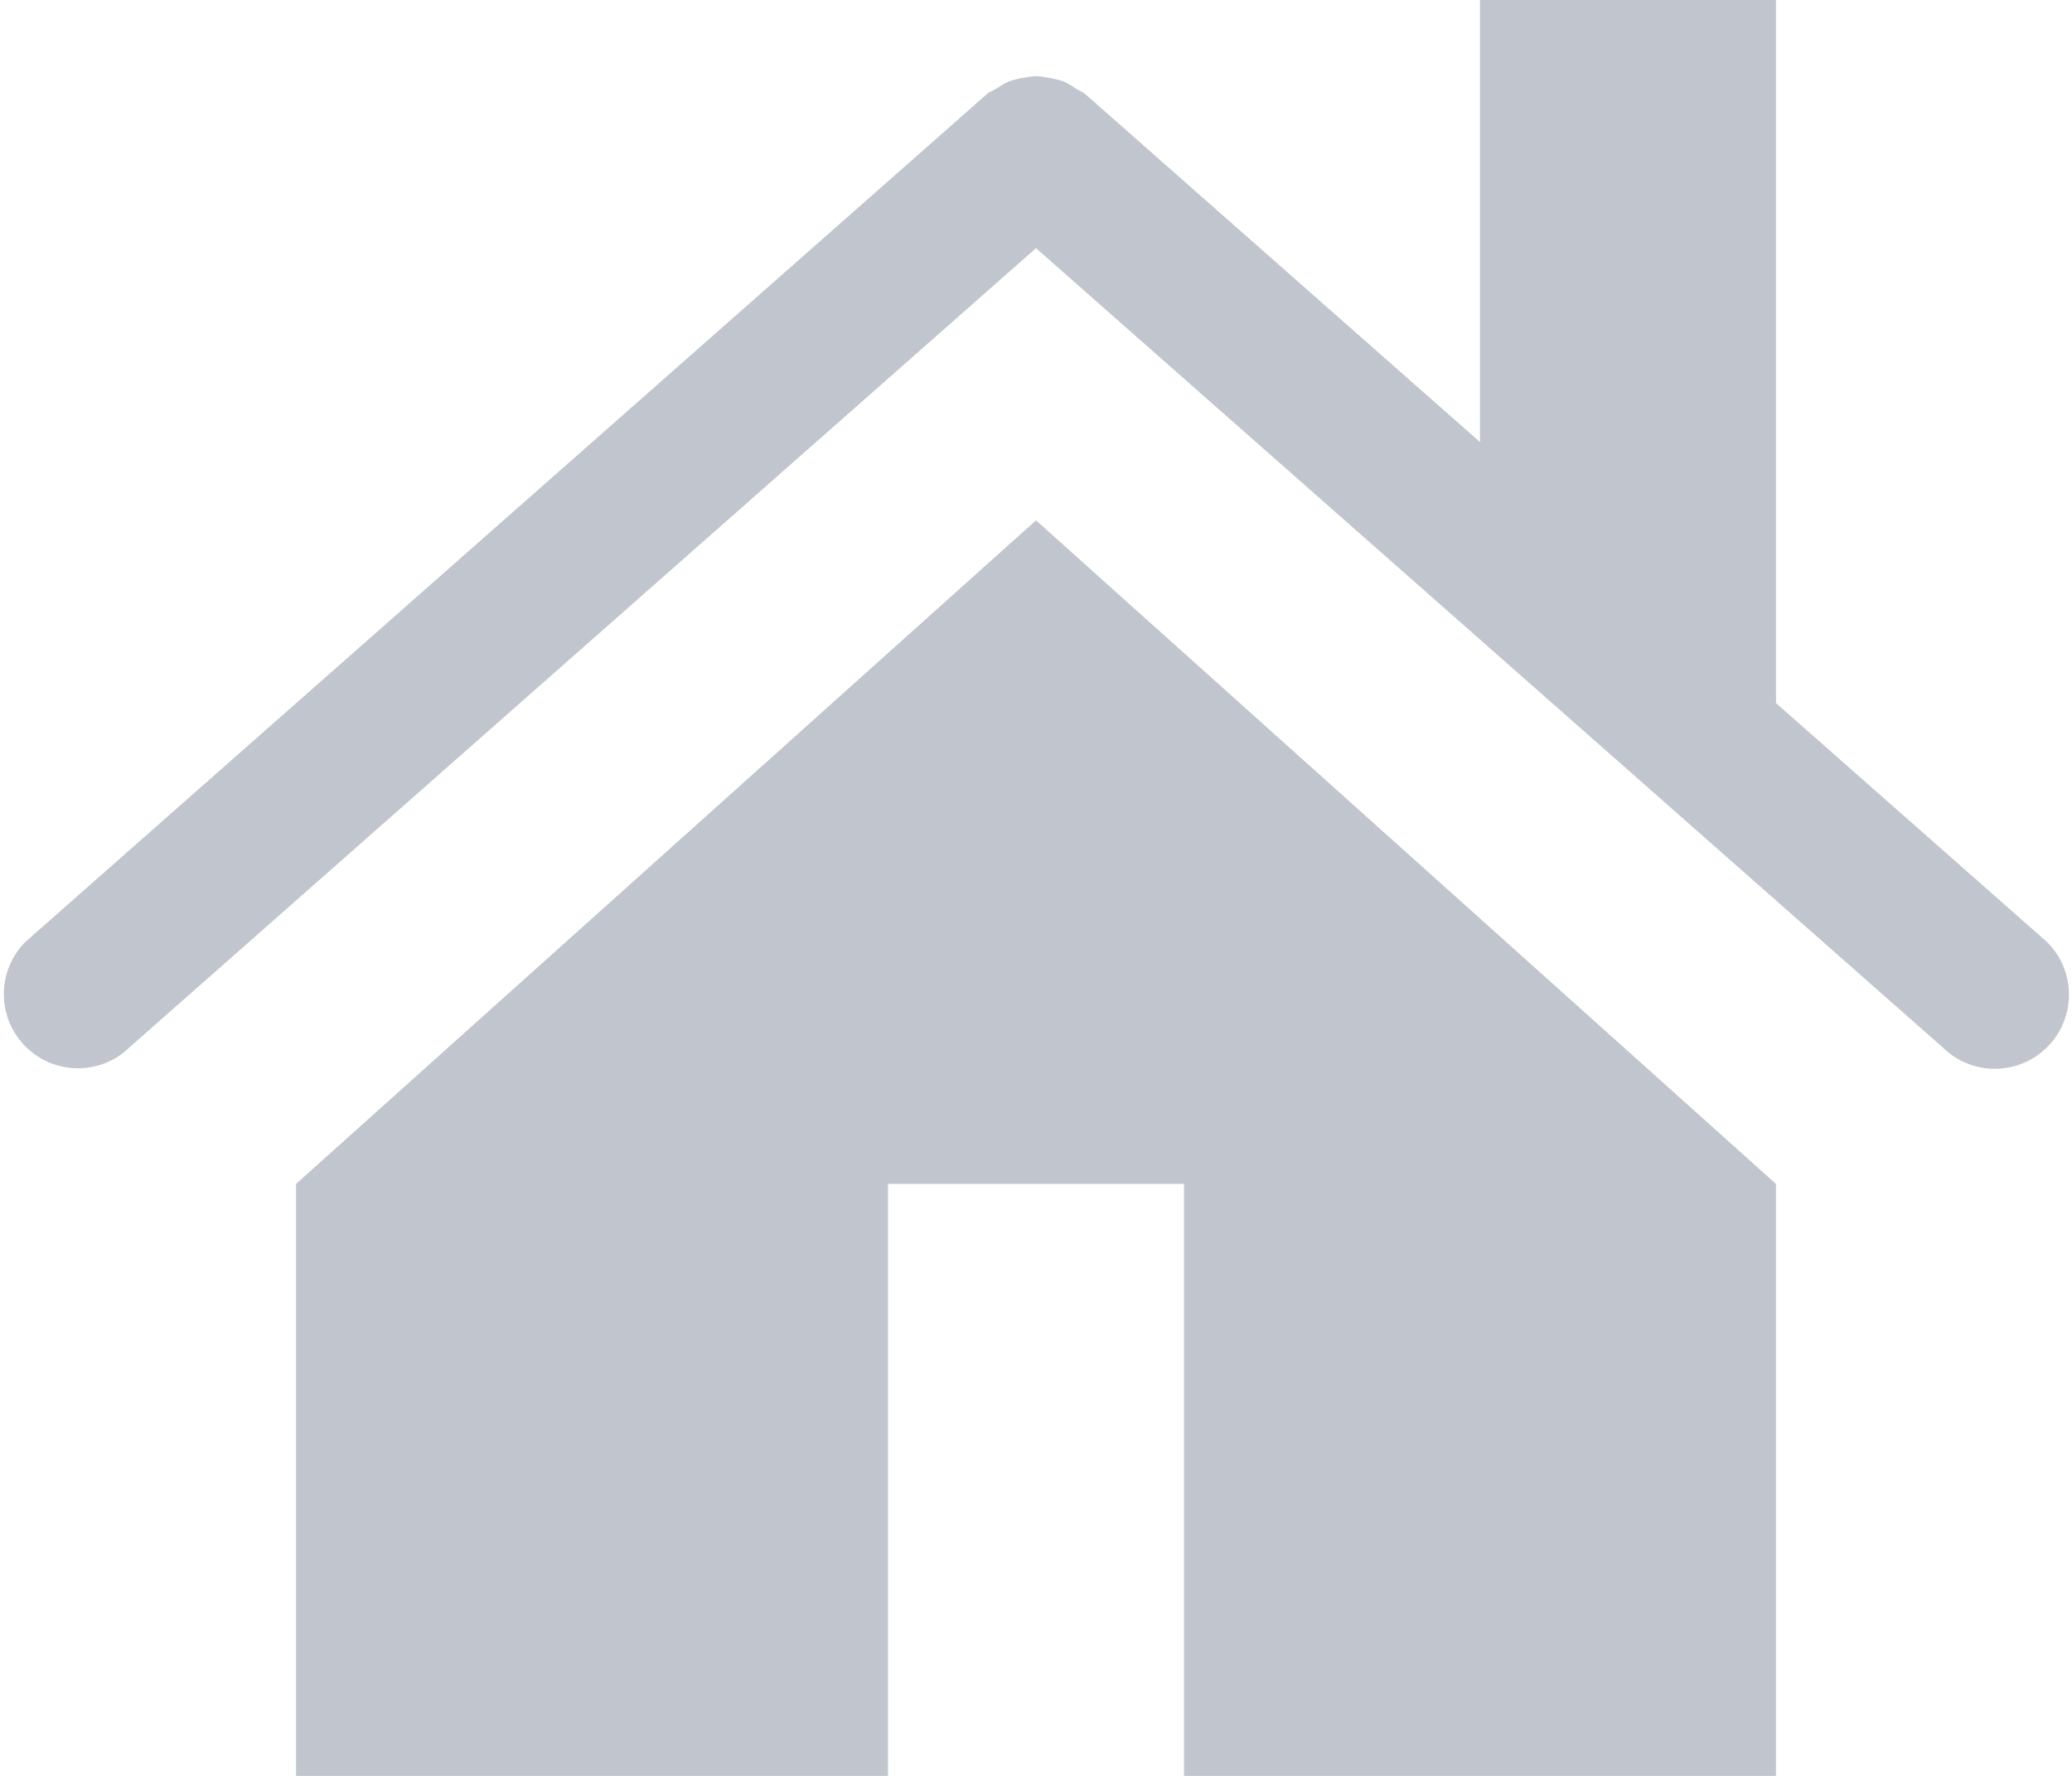
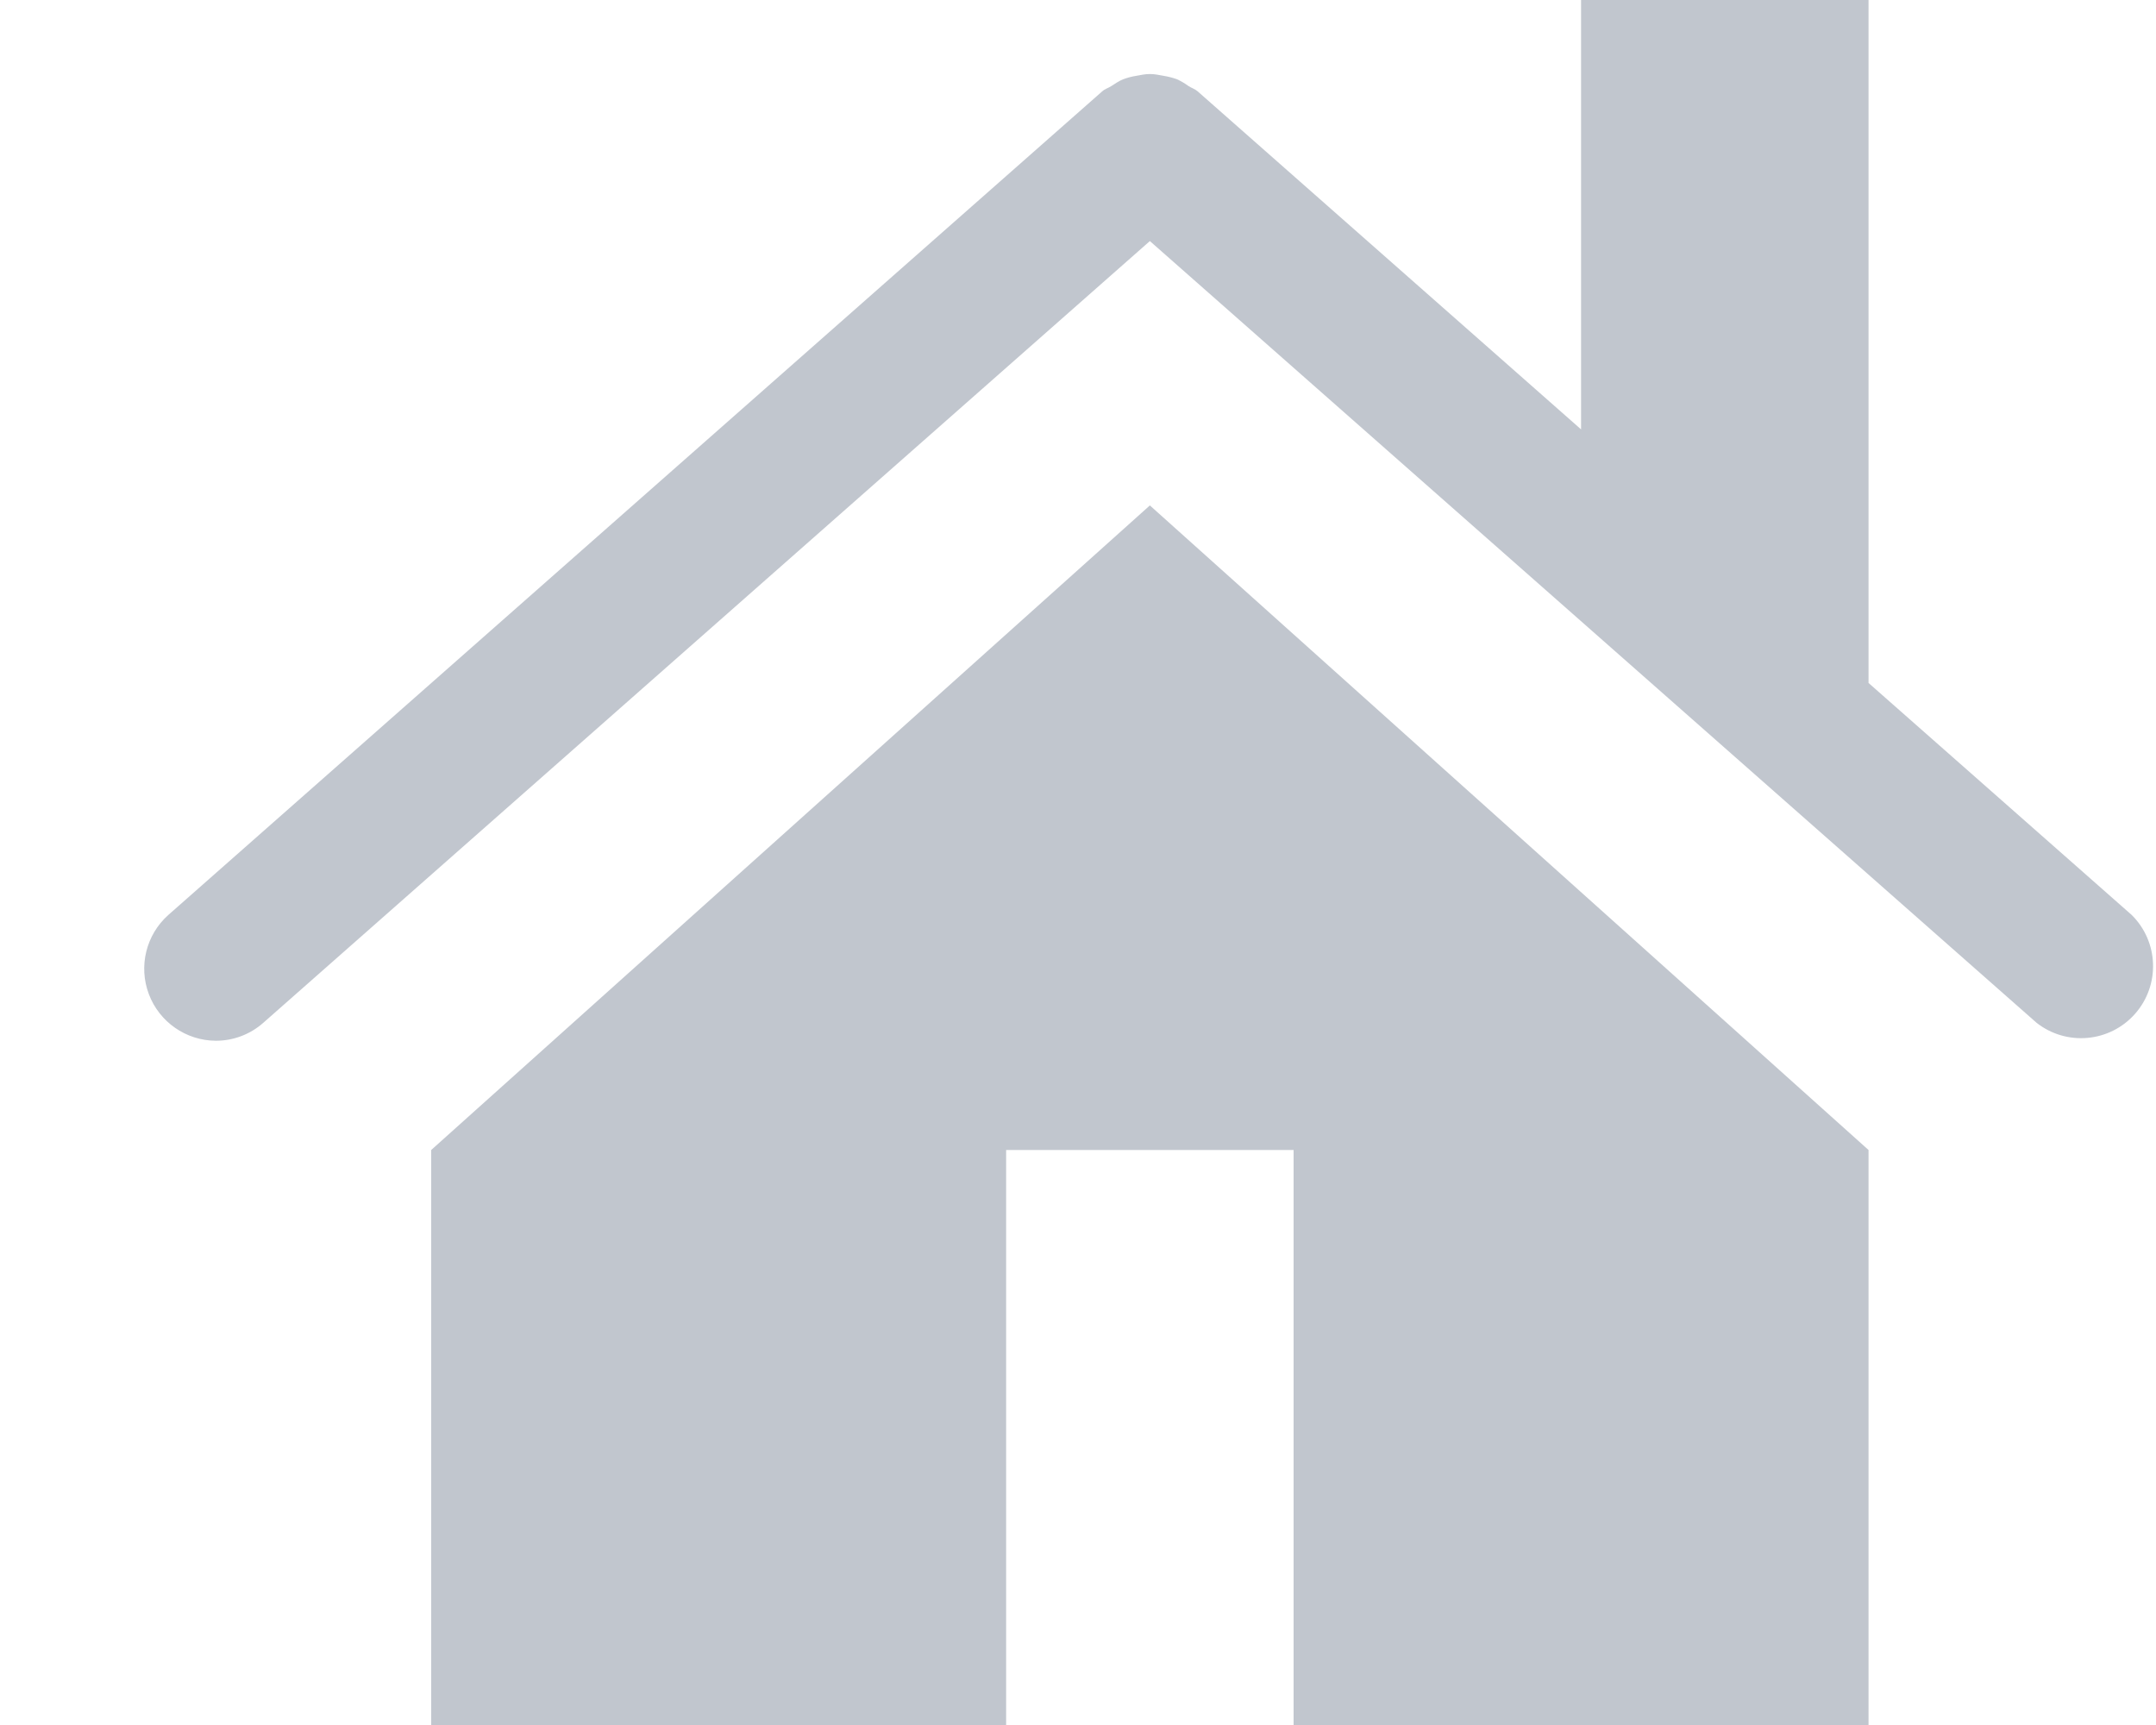
- <svg xmlns="http://www.w3.org/2000/svg" width="14" height="12" fill="none">
-   <path d="M2 8v4h4V8h2v4h4V8L7 3.516 2 8z" fill="#C1C6CE" />
-   <path d="M13.831 6.365L12 4.751V0h-2v2.987L7.332.635c-.02-.017-.043-.023-.064-.037a.465.465 0 00-.08-.047.551.551 0 00-.095-.024C7.062.521 7.032.515 7 .515c-.031 0-.061.006-.092.012a.46.46 0 00-.095.025c-.028.011-.053.029-.08.046-.021.014-.045.02-.064.037L.171 6.365a.501.501 0 00.661.75L7 1.677l6.169 5.438a.501.501 0 00.662-.75z" fill="#C1C6CE" />
+ <svg xmlns="http://www.w3.org/2000/svg" width="15" height="12" viewBox="0 0 15 12">
+   <g fill="#C1C6CE">
+     <path d="M3 8v4h4V8h2v4h4V8L8 3.516z" />
+     <path d="M14.831 6.365L13 4.751V0h-2v2.987L8.332.635c-.02-.017-.043-.023-.064-.037a.465.465 0 0 0-.08-.047.551.551 0 0 0-.095-.024C8.062.521 8.032.515 8 .515c-.031 0-.061.006-.092.012a.46.46 0 0 0-.095.025c-.028.011-.053.029-.08.046-.021.014-.045.02-.064.037l-6.498 5.73a.501.501 0 0 0 .33.875.497.497 0 0 0 .331-.125L8 1.677l6.169 5.438a.501.501 0 0 0 .662-.75z" />
+   </g>
</svg>
